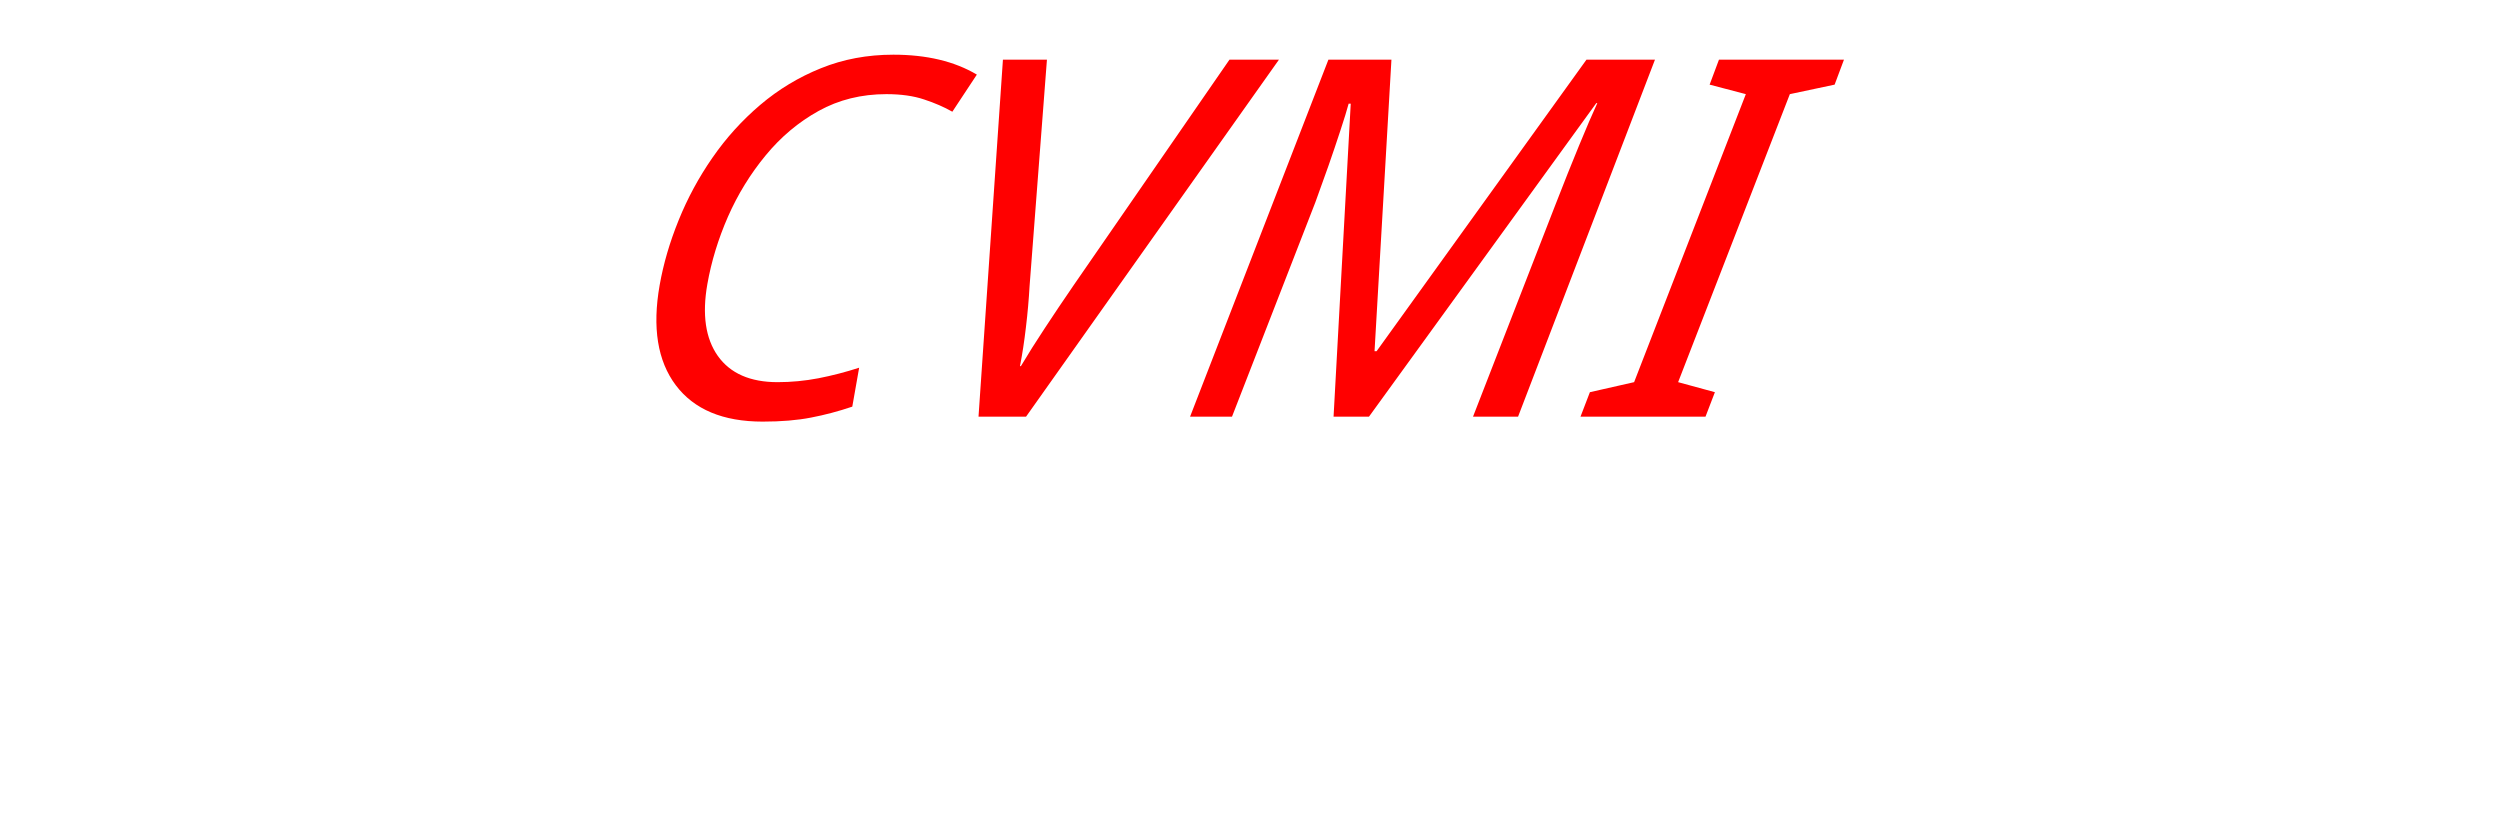
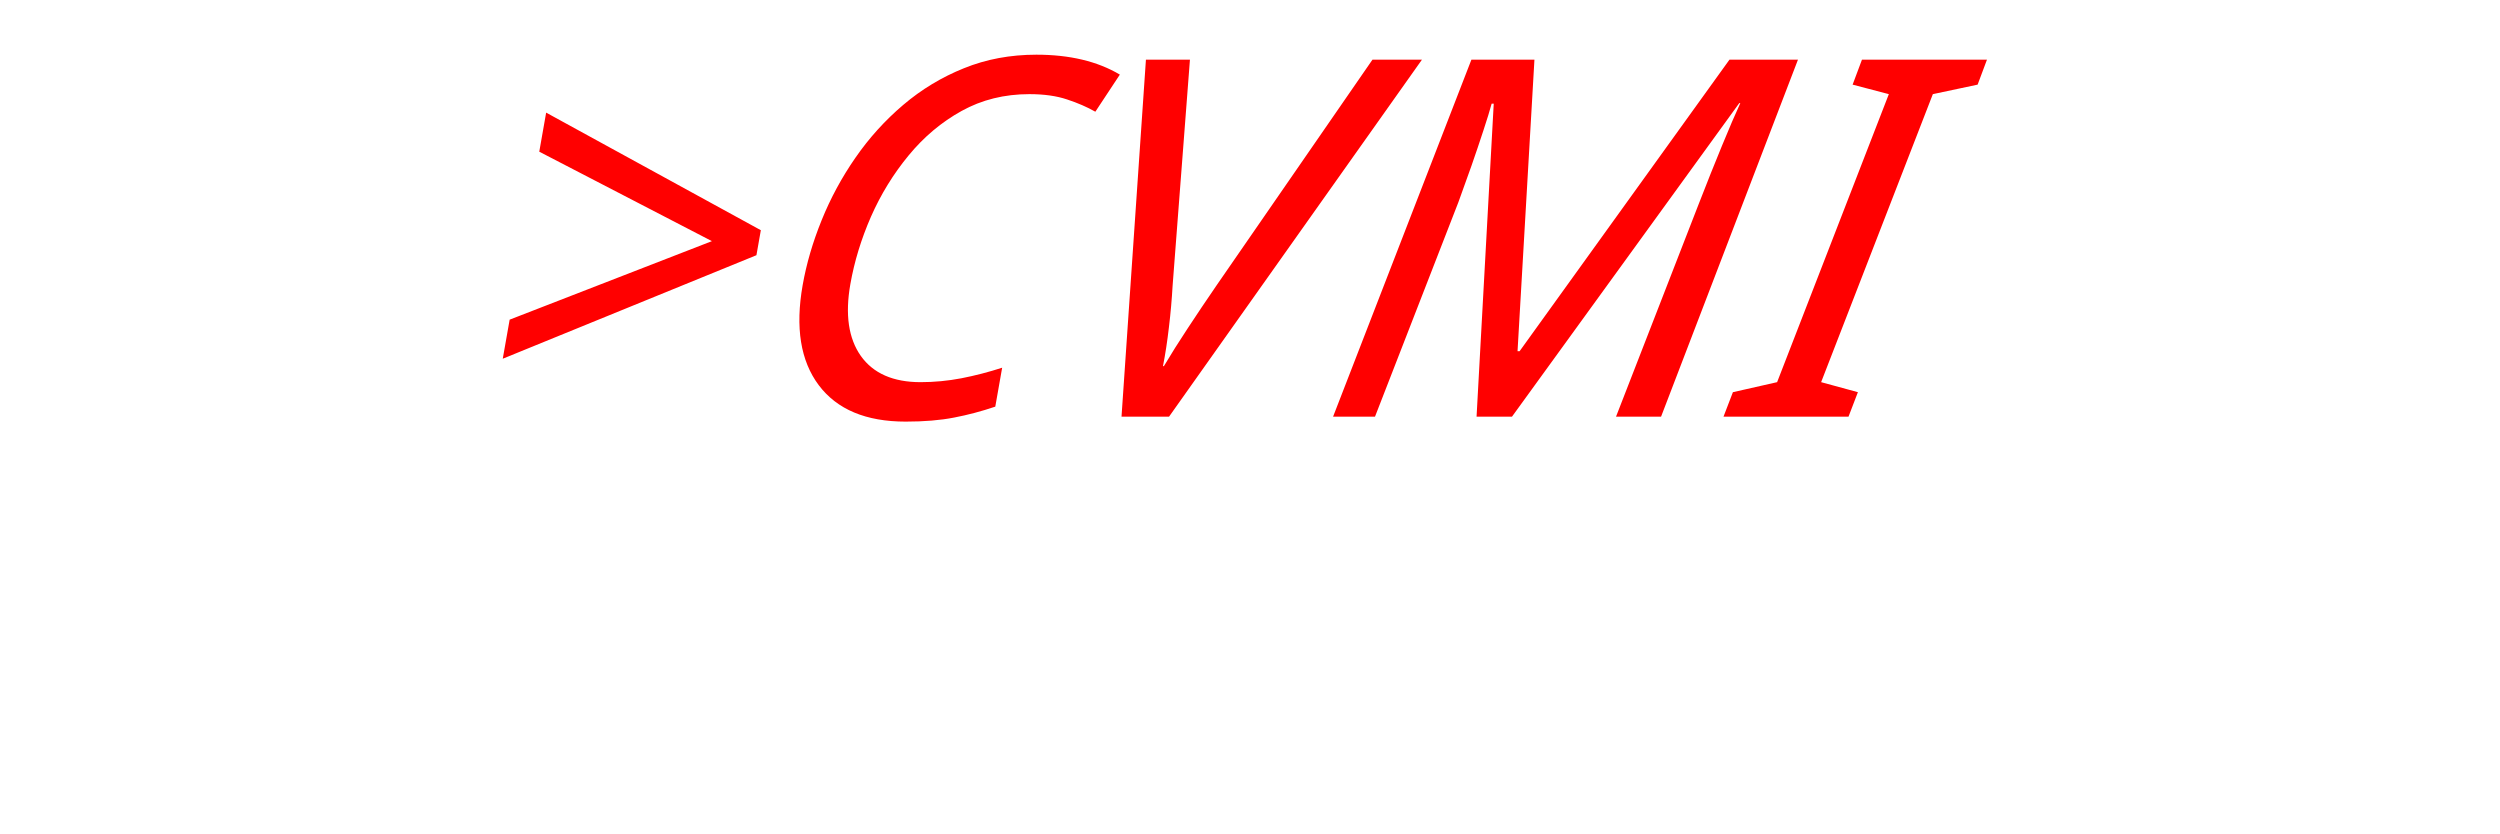
<svg xmlns="http://www.w3.org/2000/svg" width="300" height="100" viewBox="0 0 300 100">
  <text x="50%" y="50%" fill="#FF0000" font-family="Impact, Haettenschweiler, 'Arial Narrow Bold', sans-serif" font-size="60" text-anchor="middle" alignment-baseline="middle" font-style="italic" transform="skewX(-10)">
-     CVMI
+     &gt;CVMI
  </text>
</svg>
